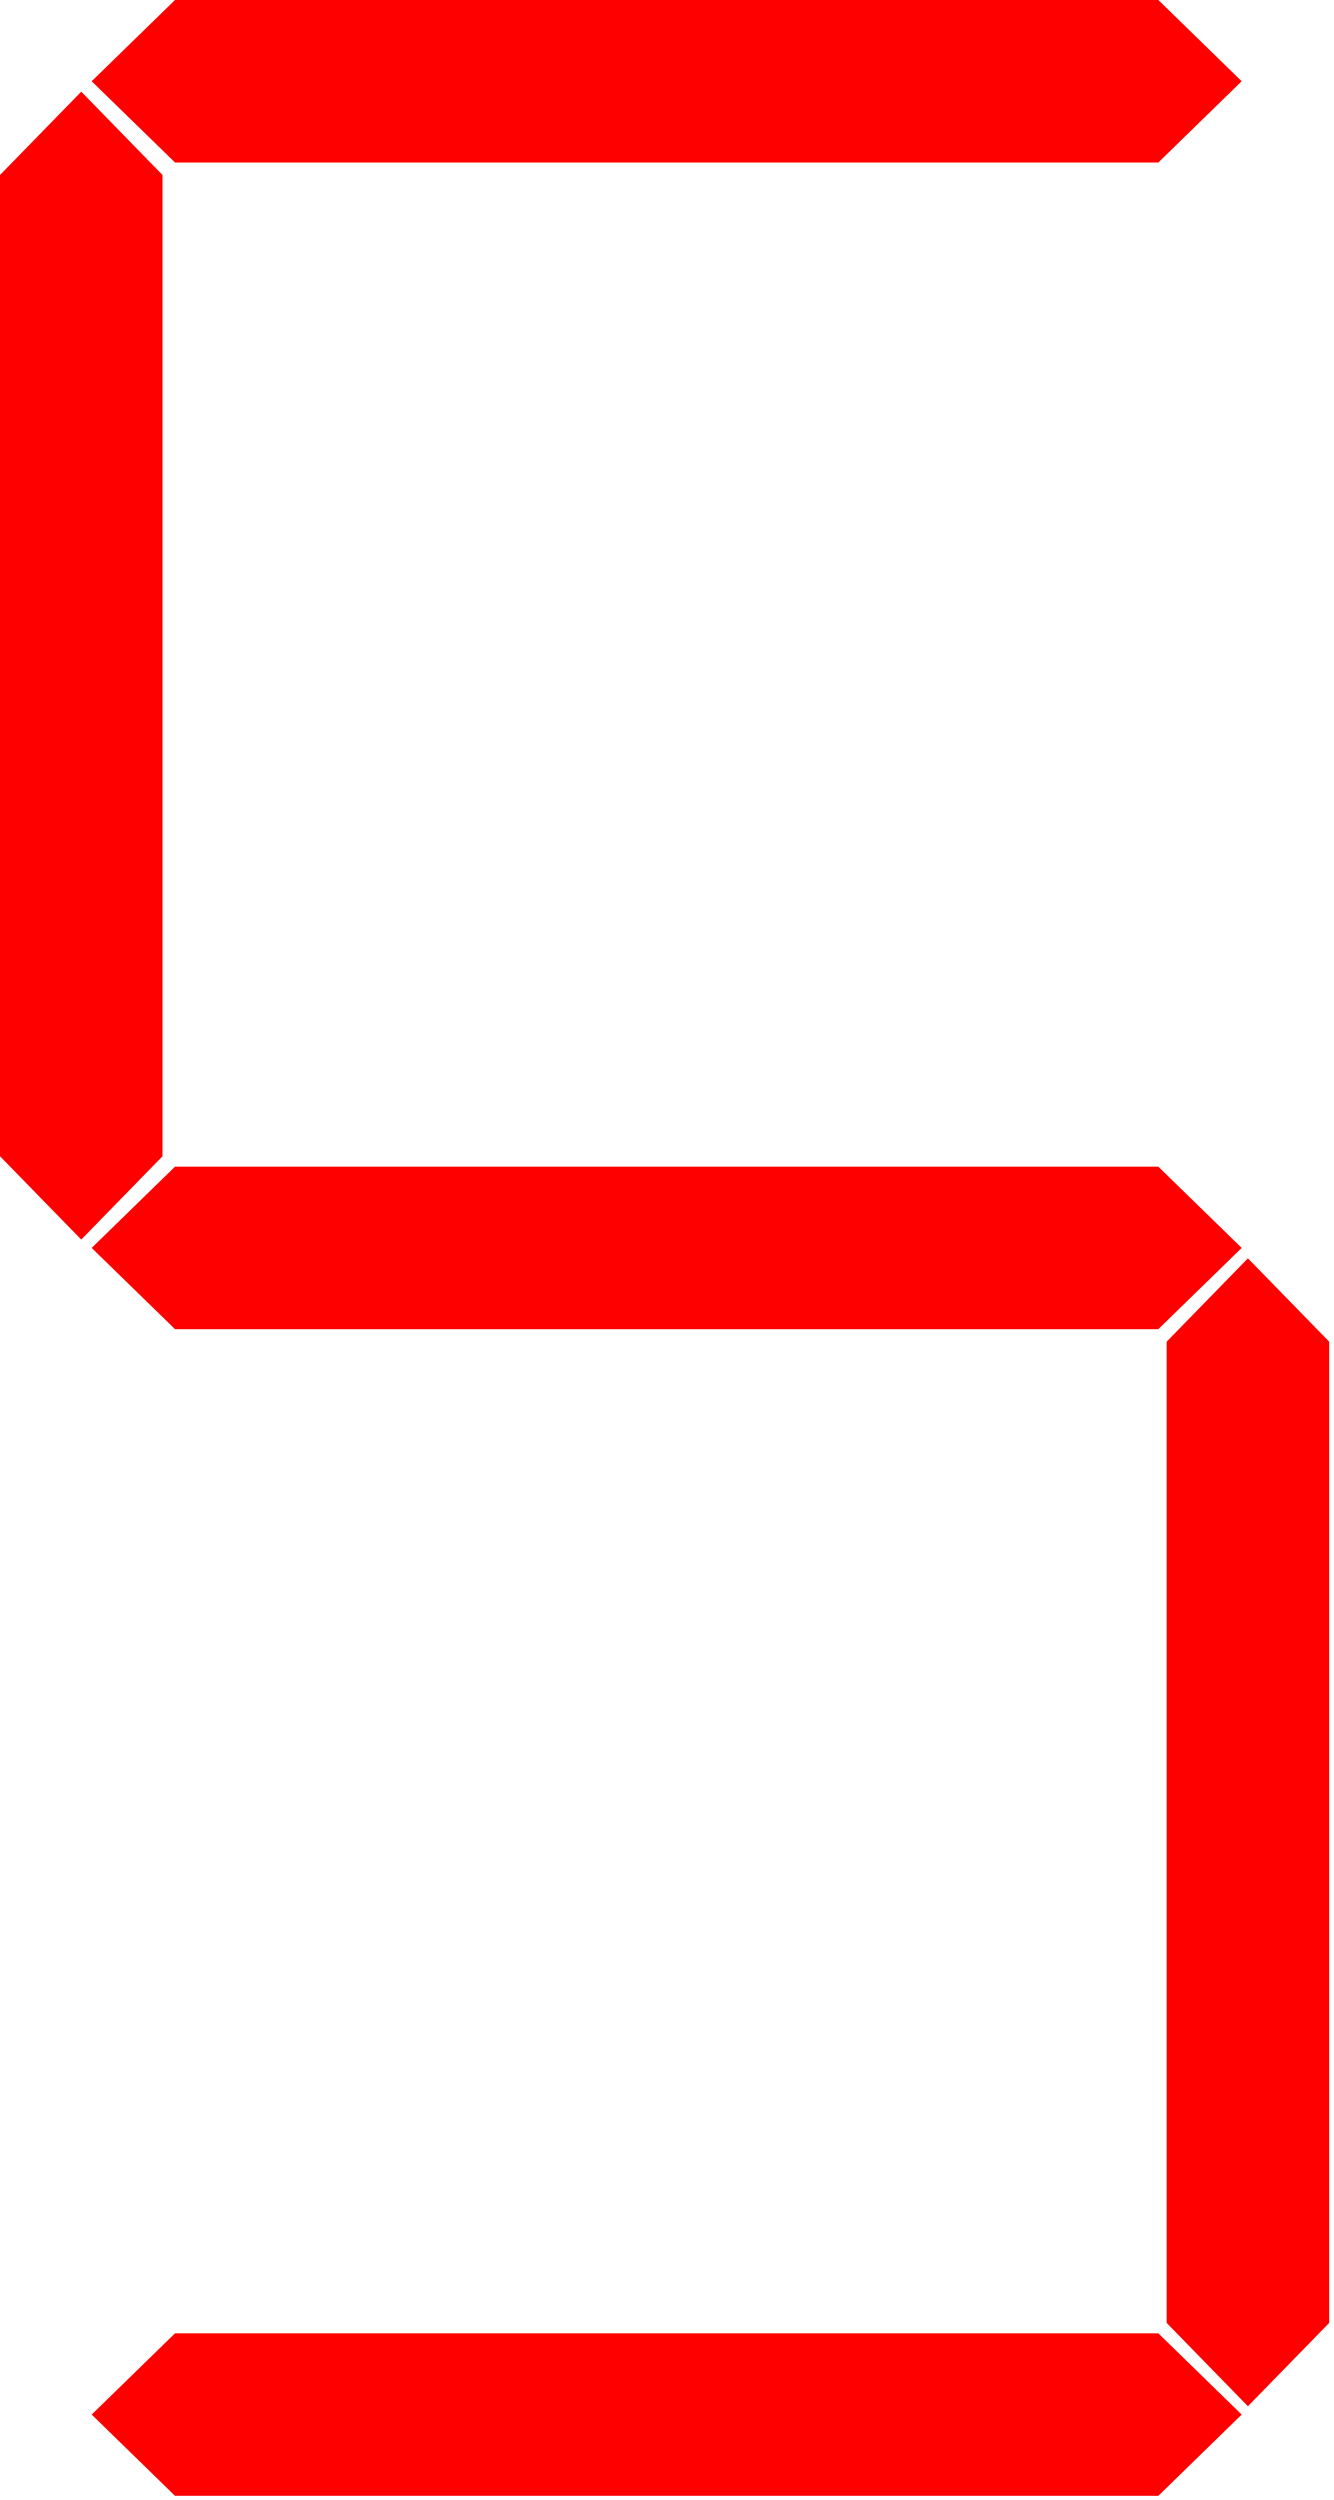
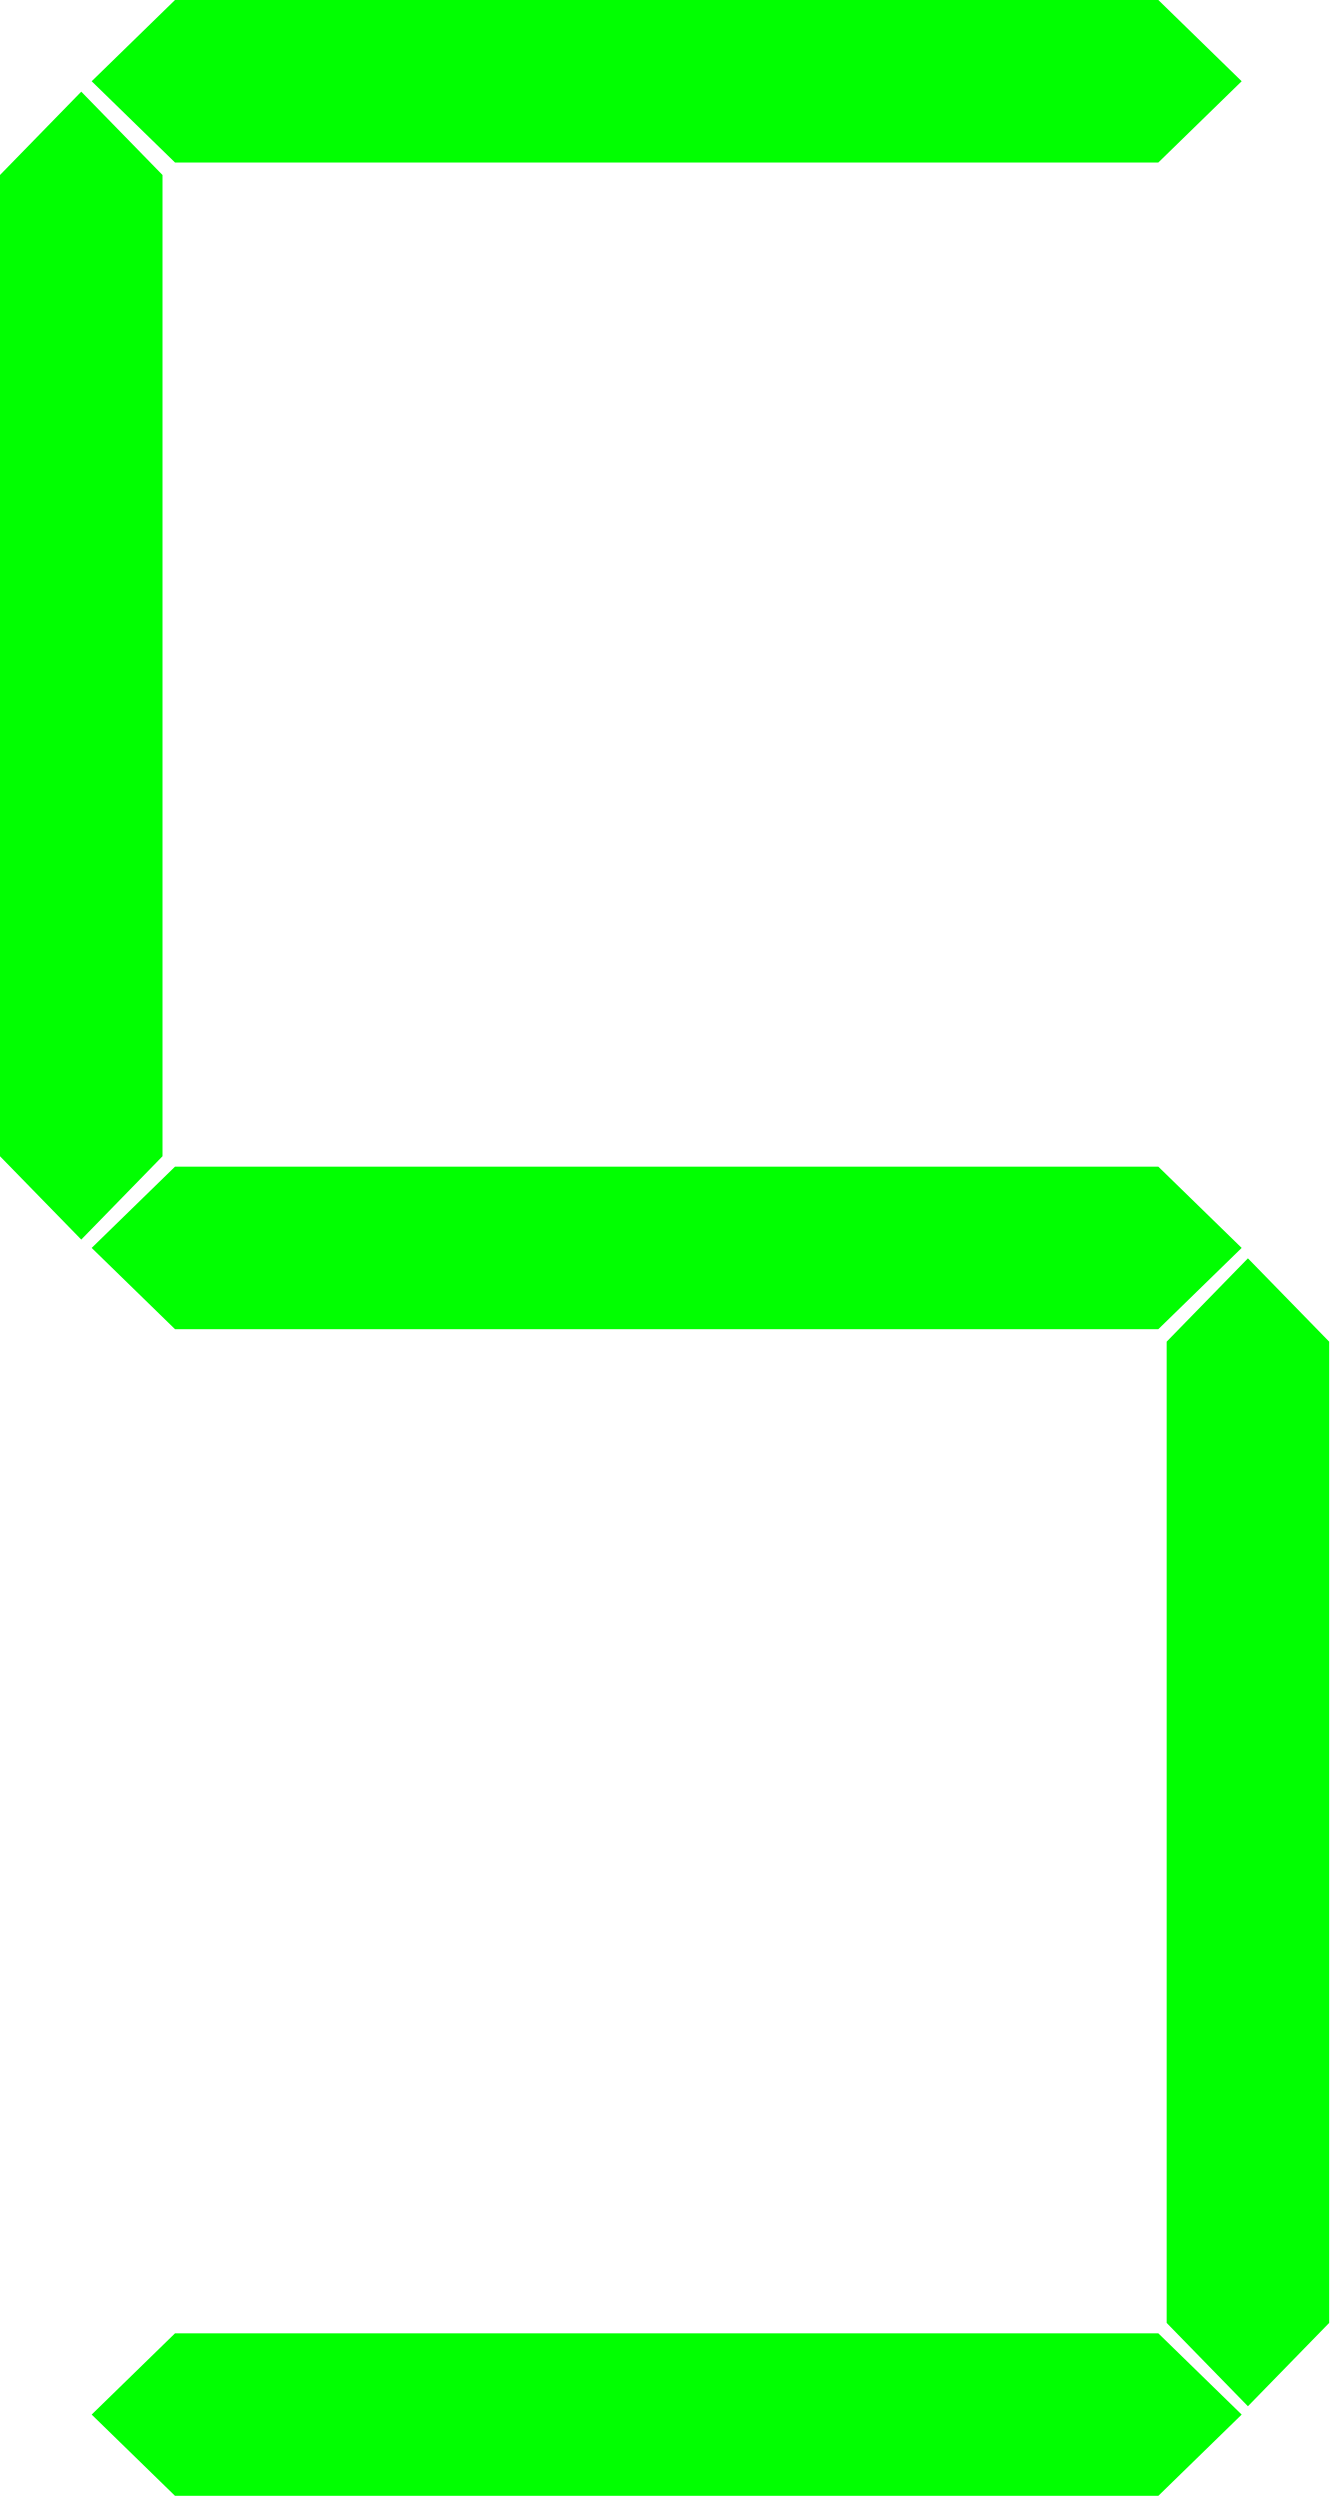
<svg xmlns="http://www.w3.org/2000/svg" width="320" height="600">
-   <path fill="red" d="M22 19.5L42 0L278 0L298 19.5L278 39L42 39Z" />
-   <path fill="red" d="M22 299.5L42 280L278 280L298 299.5L278 319L42 319Z" />
-   <path fill="red" d="M22 579.5L42 560L278 560L298 579.5L278 599L42 599Z" />
-   <path fill="red" d="M 19.5 22L0 42L0 277.5L19.5 297.5L39 277.5L39 42Z" />
-   <path fill="red" d="M299.5 302L280 322L280 557.5L299.5 577.5L319 557.5L319 322Z" />
+   <path fill="#01FF01" d="M22 19.5L42 0L278 0L298 19.5L278 39L42 39Z" />
+   <path fill="#01FF01" d="M22 299.5L42 280L278 280L298 299.5L278 319L42 319Z" />
+   <path fill="#01FF01" d="M22 579.5L42 560L278 560L298 579.5L278 599L42 599Z" />
+   <path fill="#01FF01" d="M 19.5 22L0 42L0 277.5L19.5 297.5L39 277.5L39 42Z" />
+   <path fill="#01FF01" d="M299.5 302L280 322L280 557.5L299.5 577.5L319 557.5L319 322Z" />
</svg>
